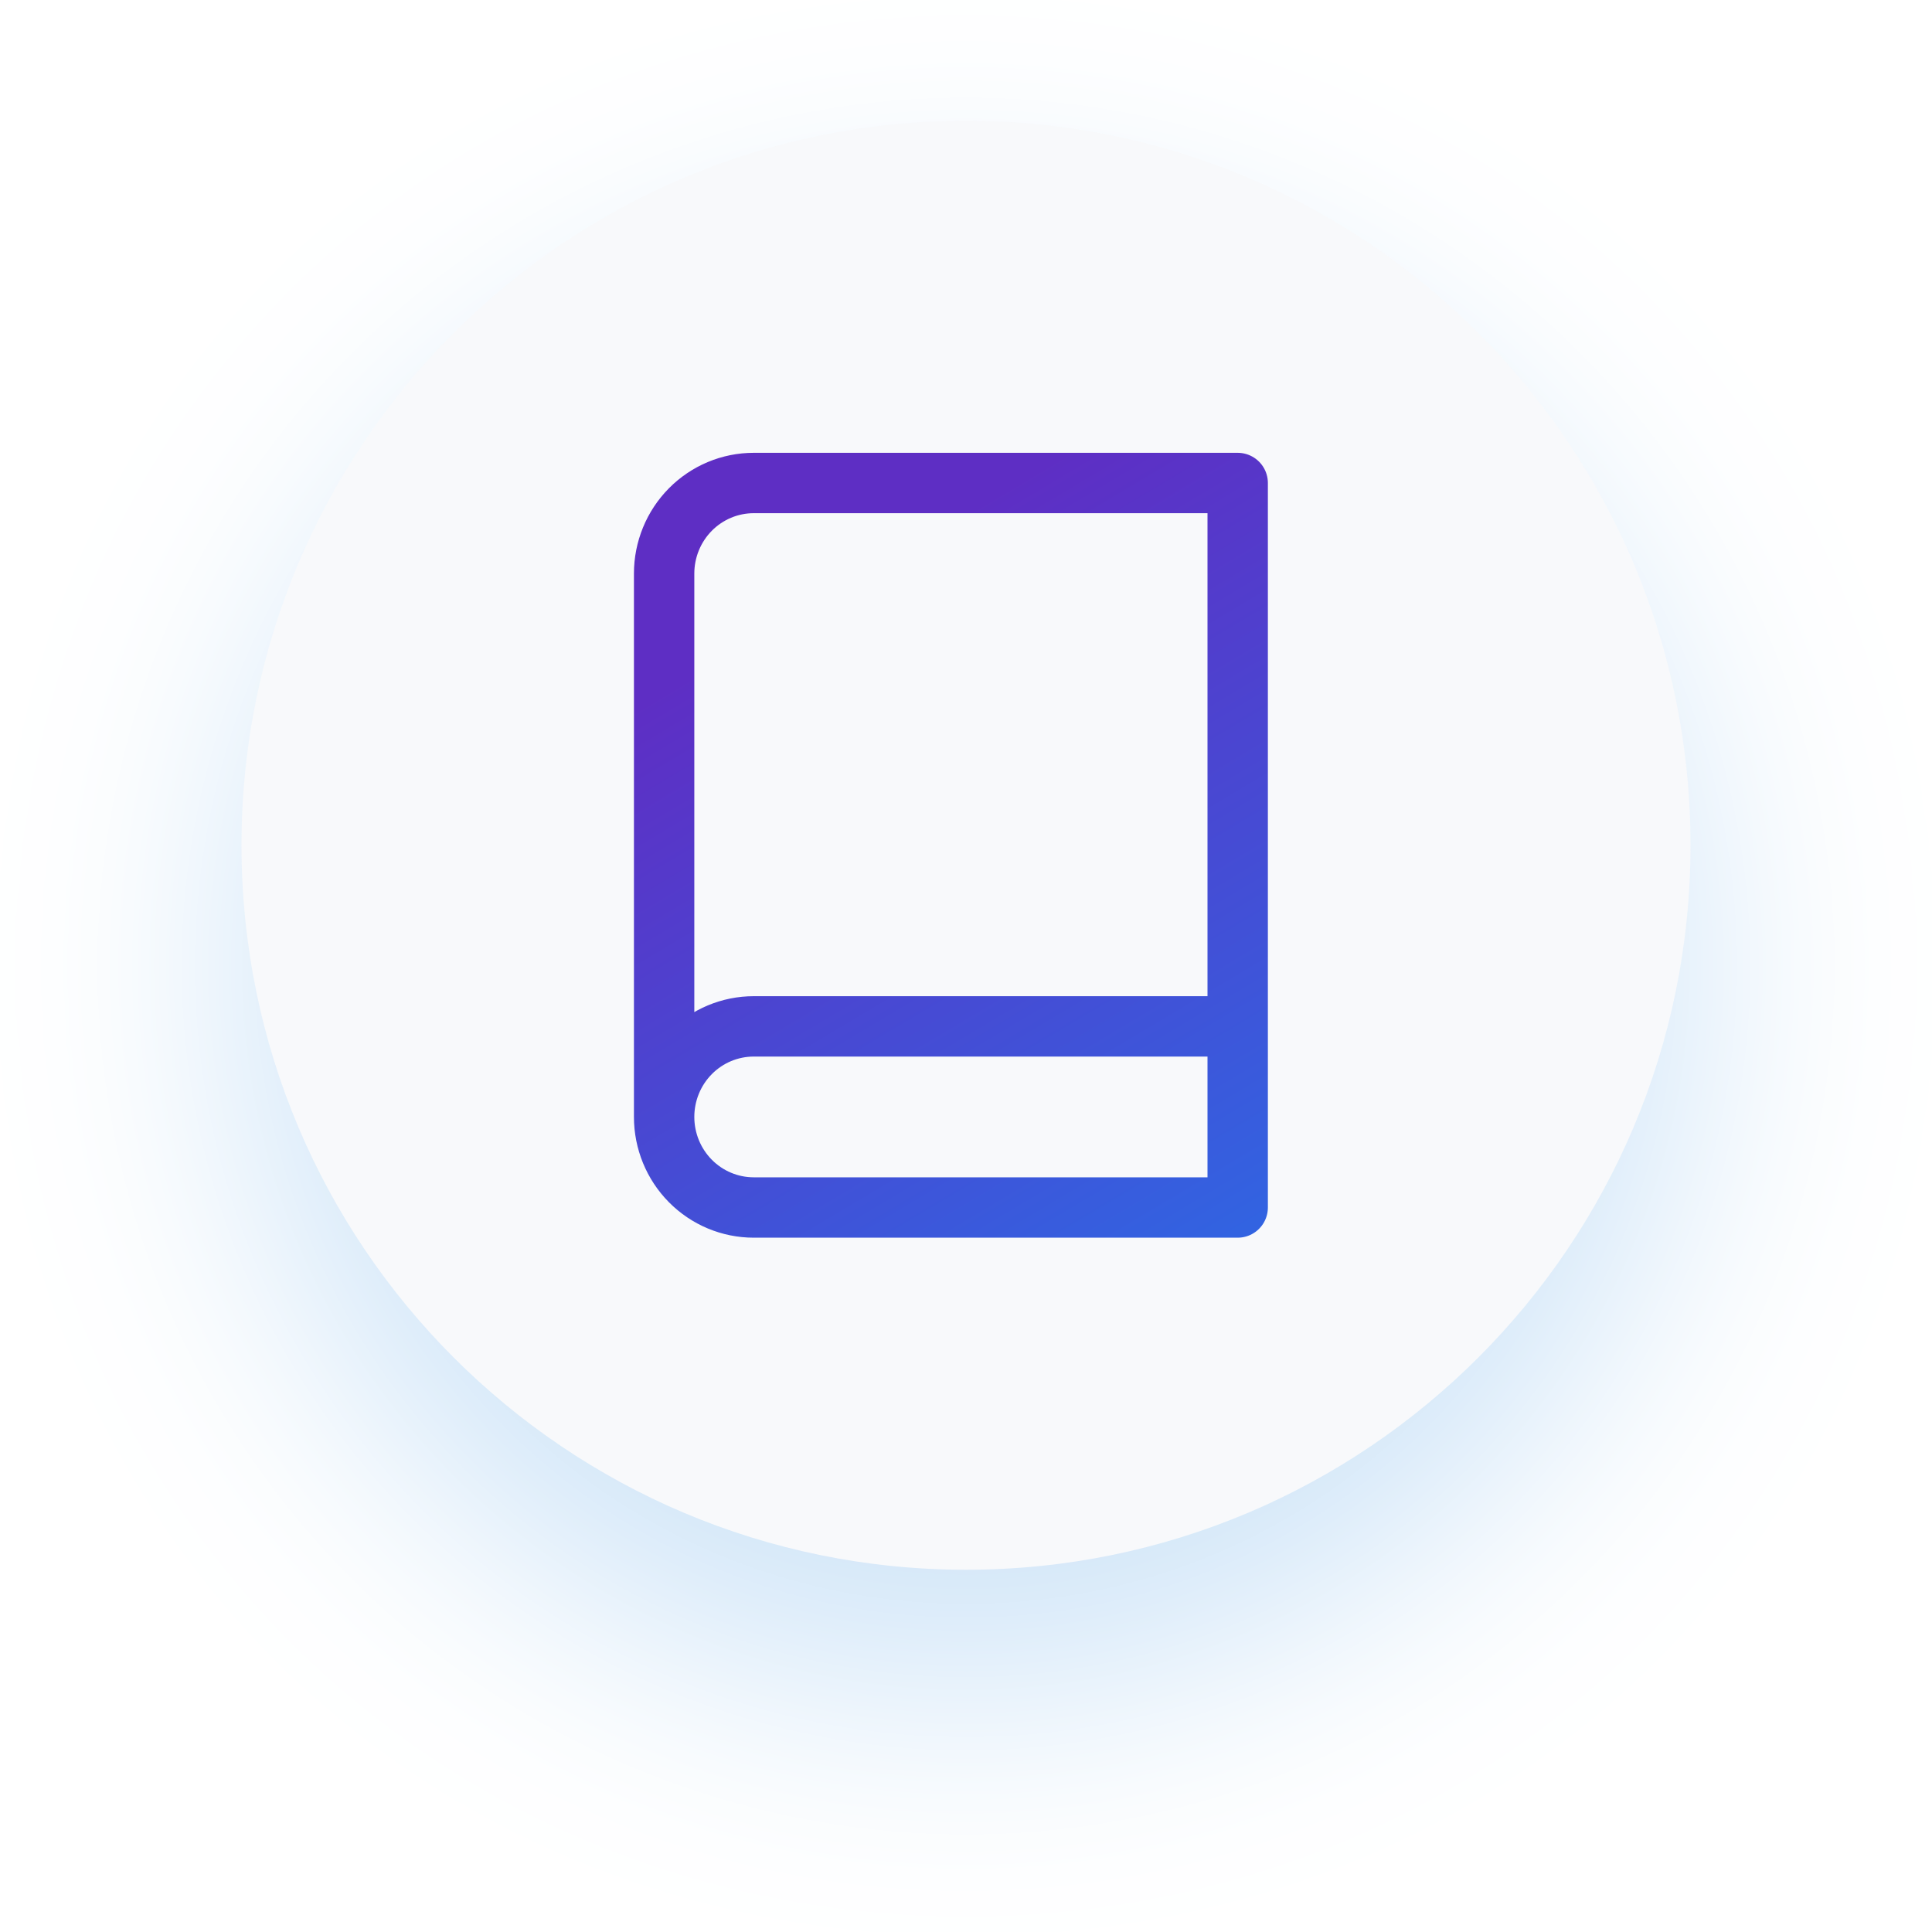
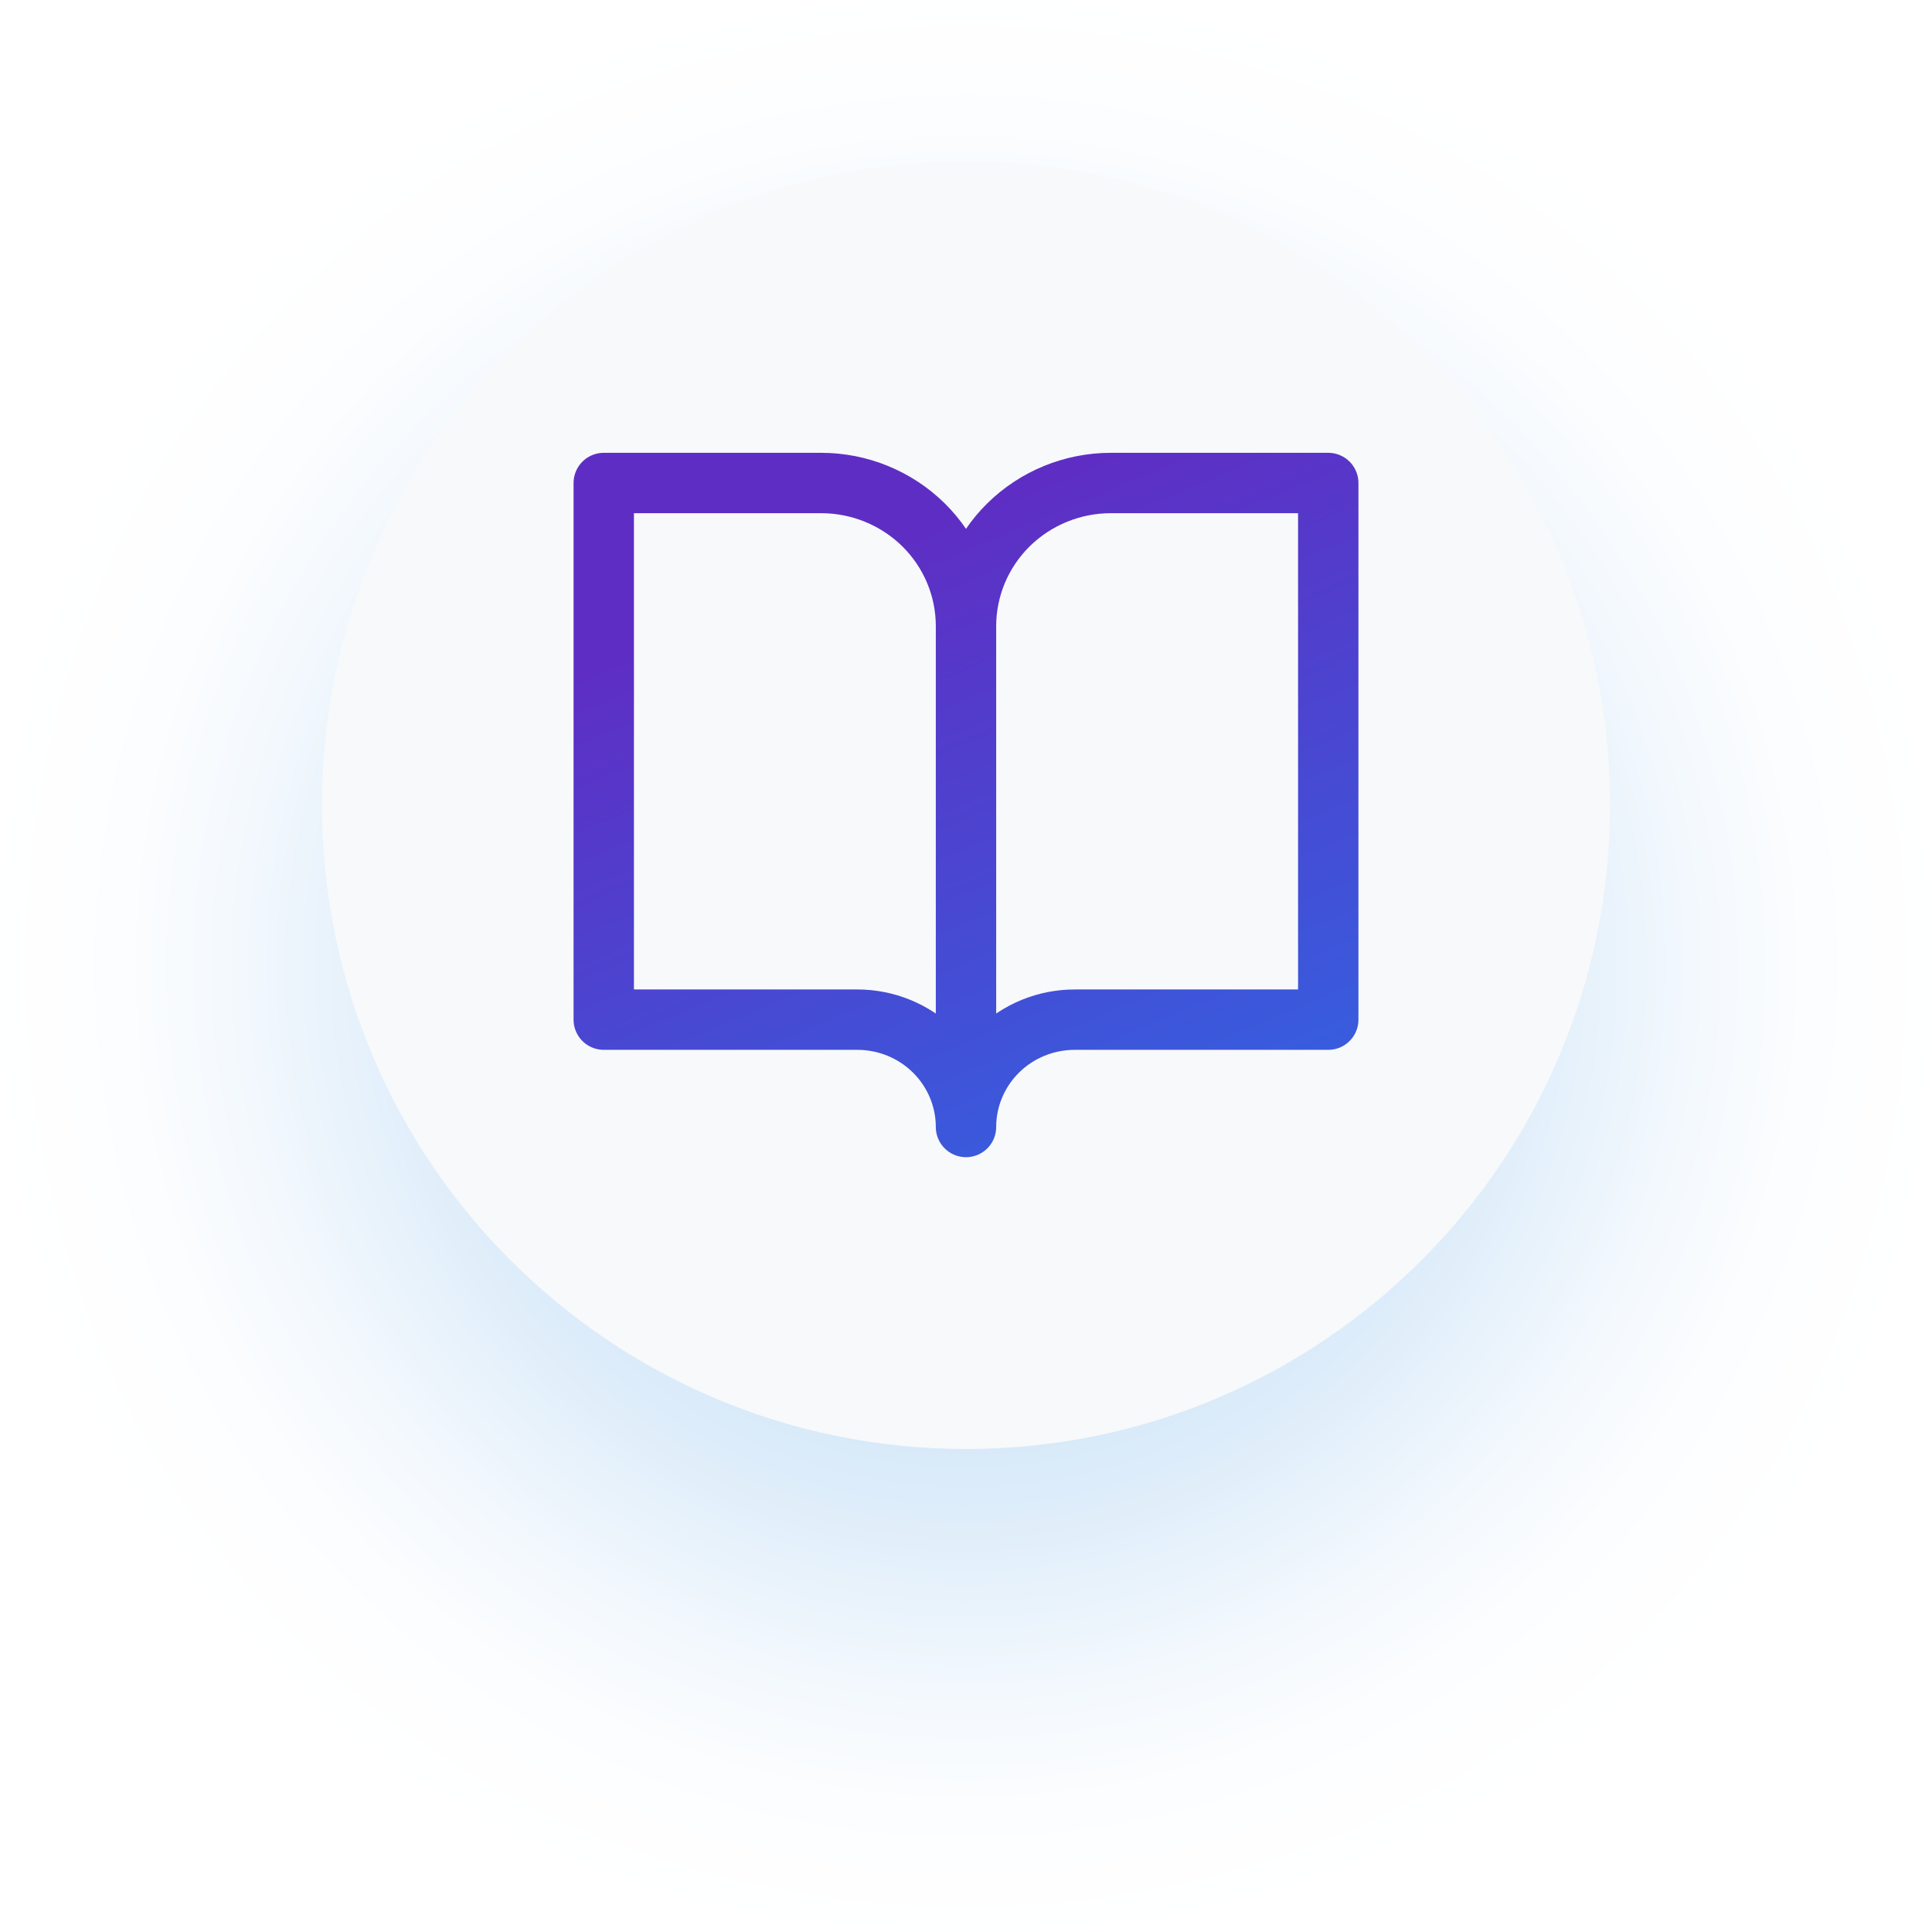
- <svg xmlns="http://www.w3.org/2000/svg" width="64" height="64" viewBox="0 0 64 64" fill="none">
+ <svg xmlns="http://www.w3.org/2000/svg" width="48" height="48" viewBox="0 0 48 48" fill="none">
  <g filter="url(#filter0_d)">
-     <circle cx="32" cy="28" r="24" fill="#F8F9FB" />
+     <circle cx="24" cy="20" r="16" fill="#F8F9FB" />
  </g>
-   <path d="M22 37C22 36.204 22.313 35.441 22.869 34.879C23.426 34.316 24.181 34 24.969 34H41M22 37C22 37.796 22.313 38.559 22.869 39.121C23.426 39.684 24.181 40 24.969 40H41V16H24.969C24.181 16 23.426 16.316 22.869 16.879C22.313 17.441 22 18.204 22 19V37Z" stroke="url(#paint0_linear)" stroke-width="2" stroke-linecap="round" stroke-linejoin="round" />
+   <path d="M24 15.556C24 14.613 23.621 13.708 22.946 13.041C22.27 12.375 21.355 12 20.4 12H15V25.333H21.3C22.016 25.333 22.703 25.614 23.209 26.114C23.715 26.614 24 27.293 24 28M24 15.556V28M24 15.556C24 14.613 24.379 13.708 25.054 13.041C25.73 12.375 26.645 12 27.6 12H33V25.333H26.7C25.984 25.333 25.297 25.614 24.791 26.114C24.285 26.614 24 27.293 24 28" stroke="url(#paint0_linear)" stroke-width="1.5" stroke-linecap="round" stroke-linejoin="round" />
  <defs>
-     <filter id="filter0_d" x="0" y="0" width="64" height="64" filterUnits="userSpaceOnUse" color-interpolation-filters="sRGB">
+     <filter id="filter0_d" x="0" y="0" width="48" height="48" filterUnits="userSpaceOnUse" color-interpolation-filters="sRGB">
      <feFlood flood-opacity="0" result="BackgroundImageFix" />
      <feColorMatrix in="SourceAlpha" type="matrix" values="0 0 0 0 0 0 0 0 0 0 0 0 0 0 0 0 0 0 127 0" />
      <feOffset dy="4" />
      <feGaussianBlur stdDeviation="4" />
      <feColorMatrix type="matrix" values="0 0 0 0 0.813 0 0 0 0 0.897 0 0 0 0 0.971 0 0 0 1 0" />
      <feBlend mode="normal" in2="BackgroundImageFix" result="effect1_dropShadow" />
      <feBlend mode="normal" in="SourceGraphic" in2="effect1_dropShadow" result="shape" />
    </filter>
-     <linearGradient id="paint0_linear" x1="35.973" y1="14.485" x2="48.9" y2="36.182" gradientUnits="userSpaceOnUse">
+     <linearGradient id="paint0_linear" x1="28.238" y1="10.99" x2="35.226" y2="27.659" gradientUnits="userSpaceOnUse">
      <stop stop-color="#5E2EC4" />
      <stop offset="1" stop-color="#3263E1" />
    </linearGradient>
  </defs>
</svg>
